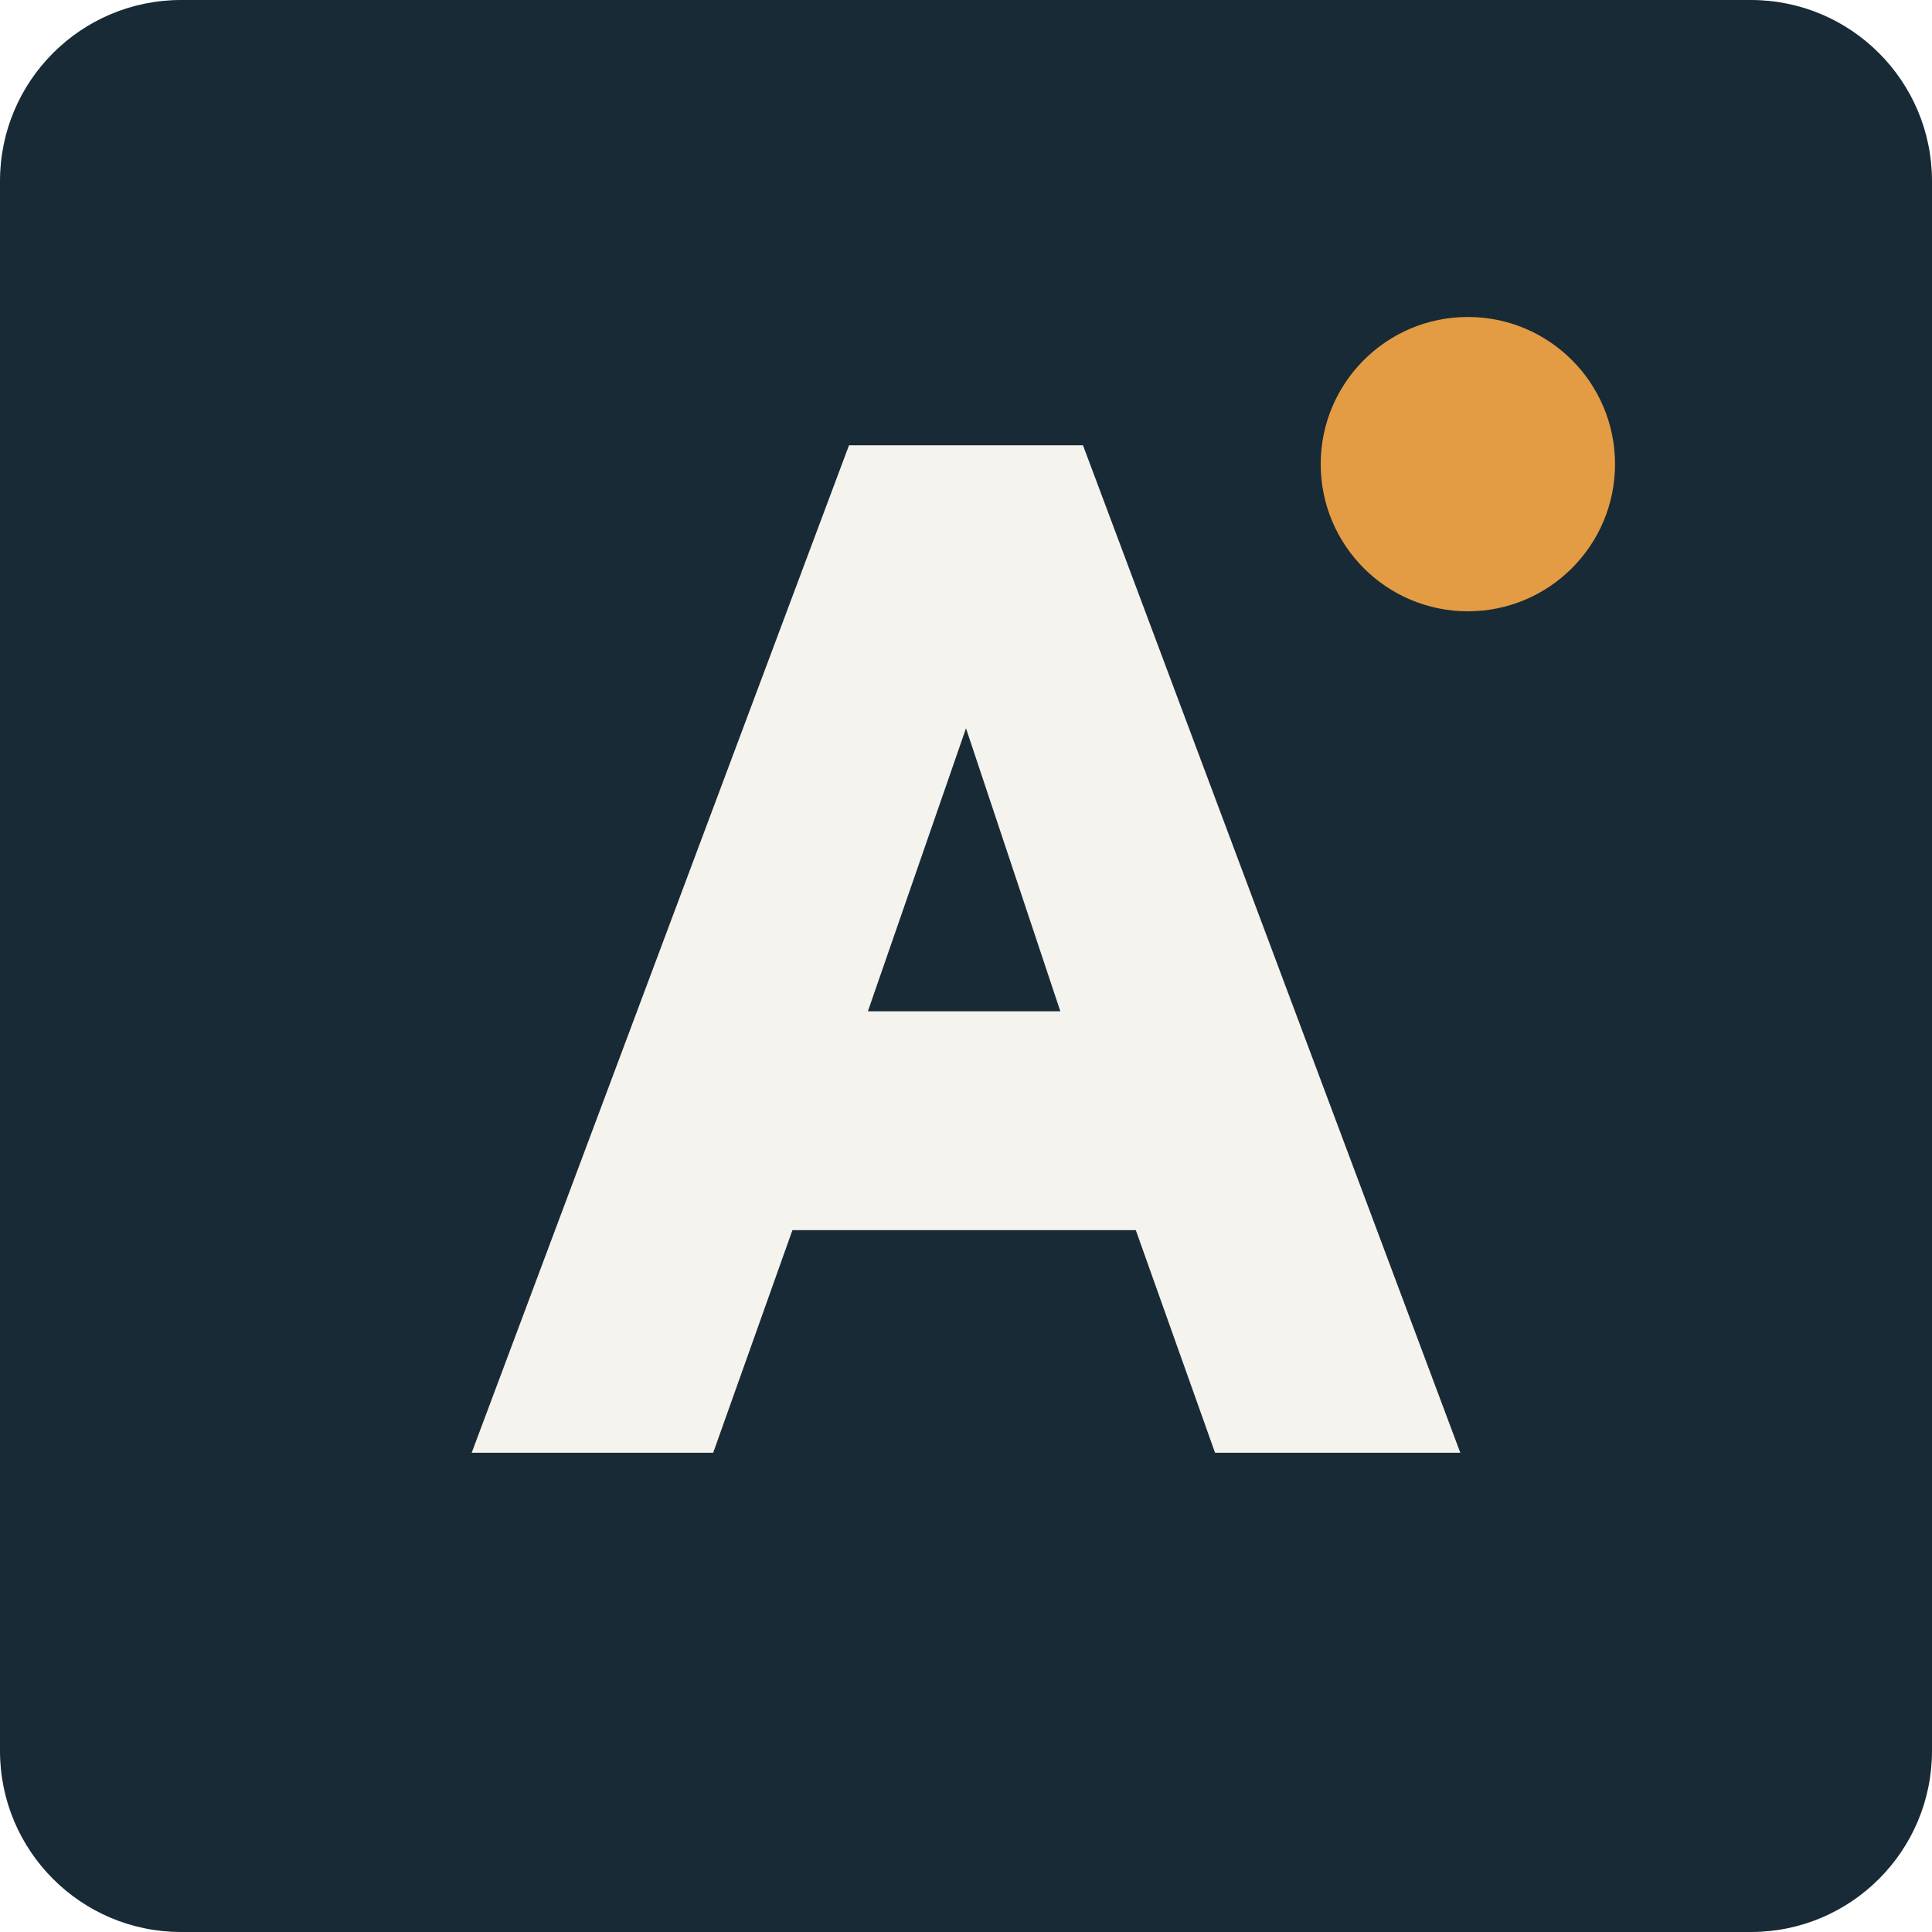
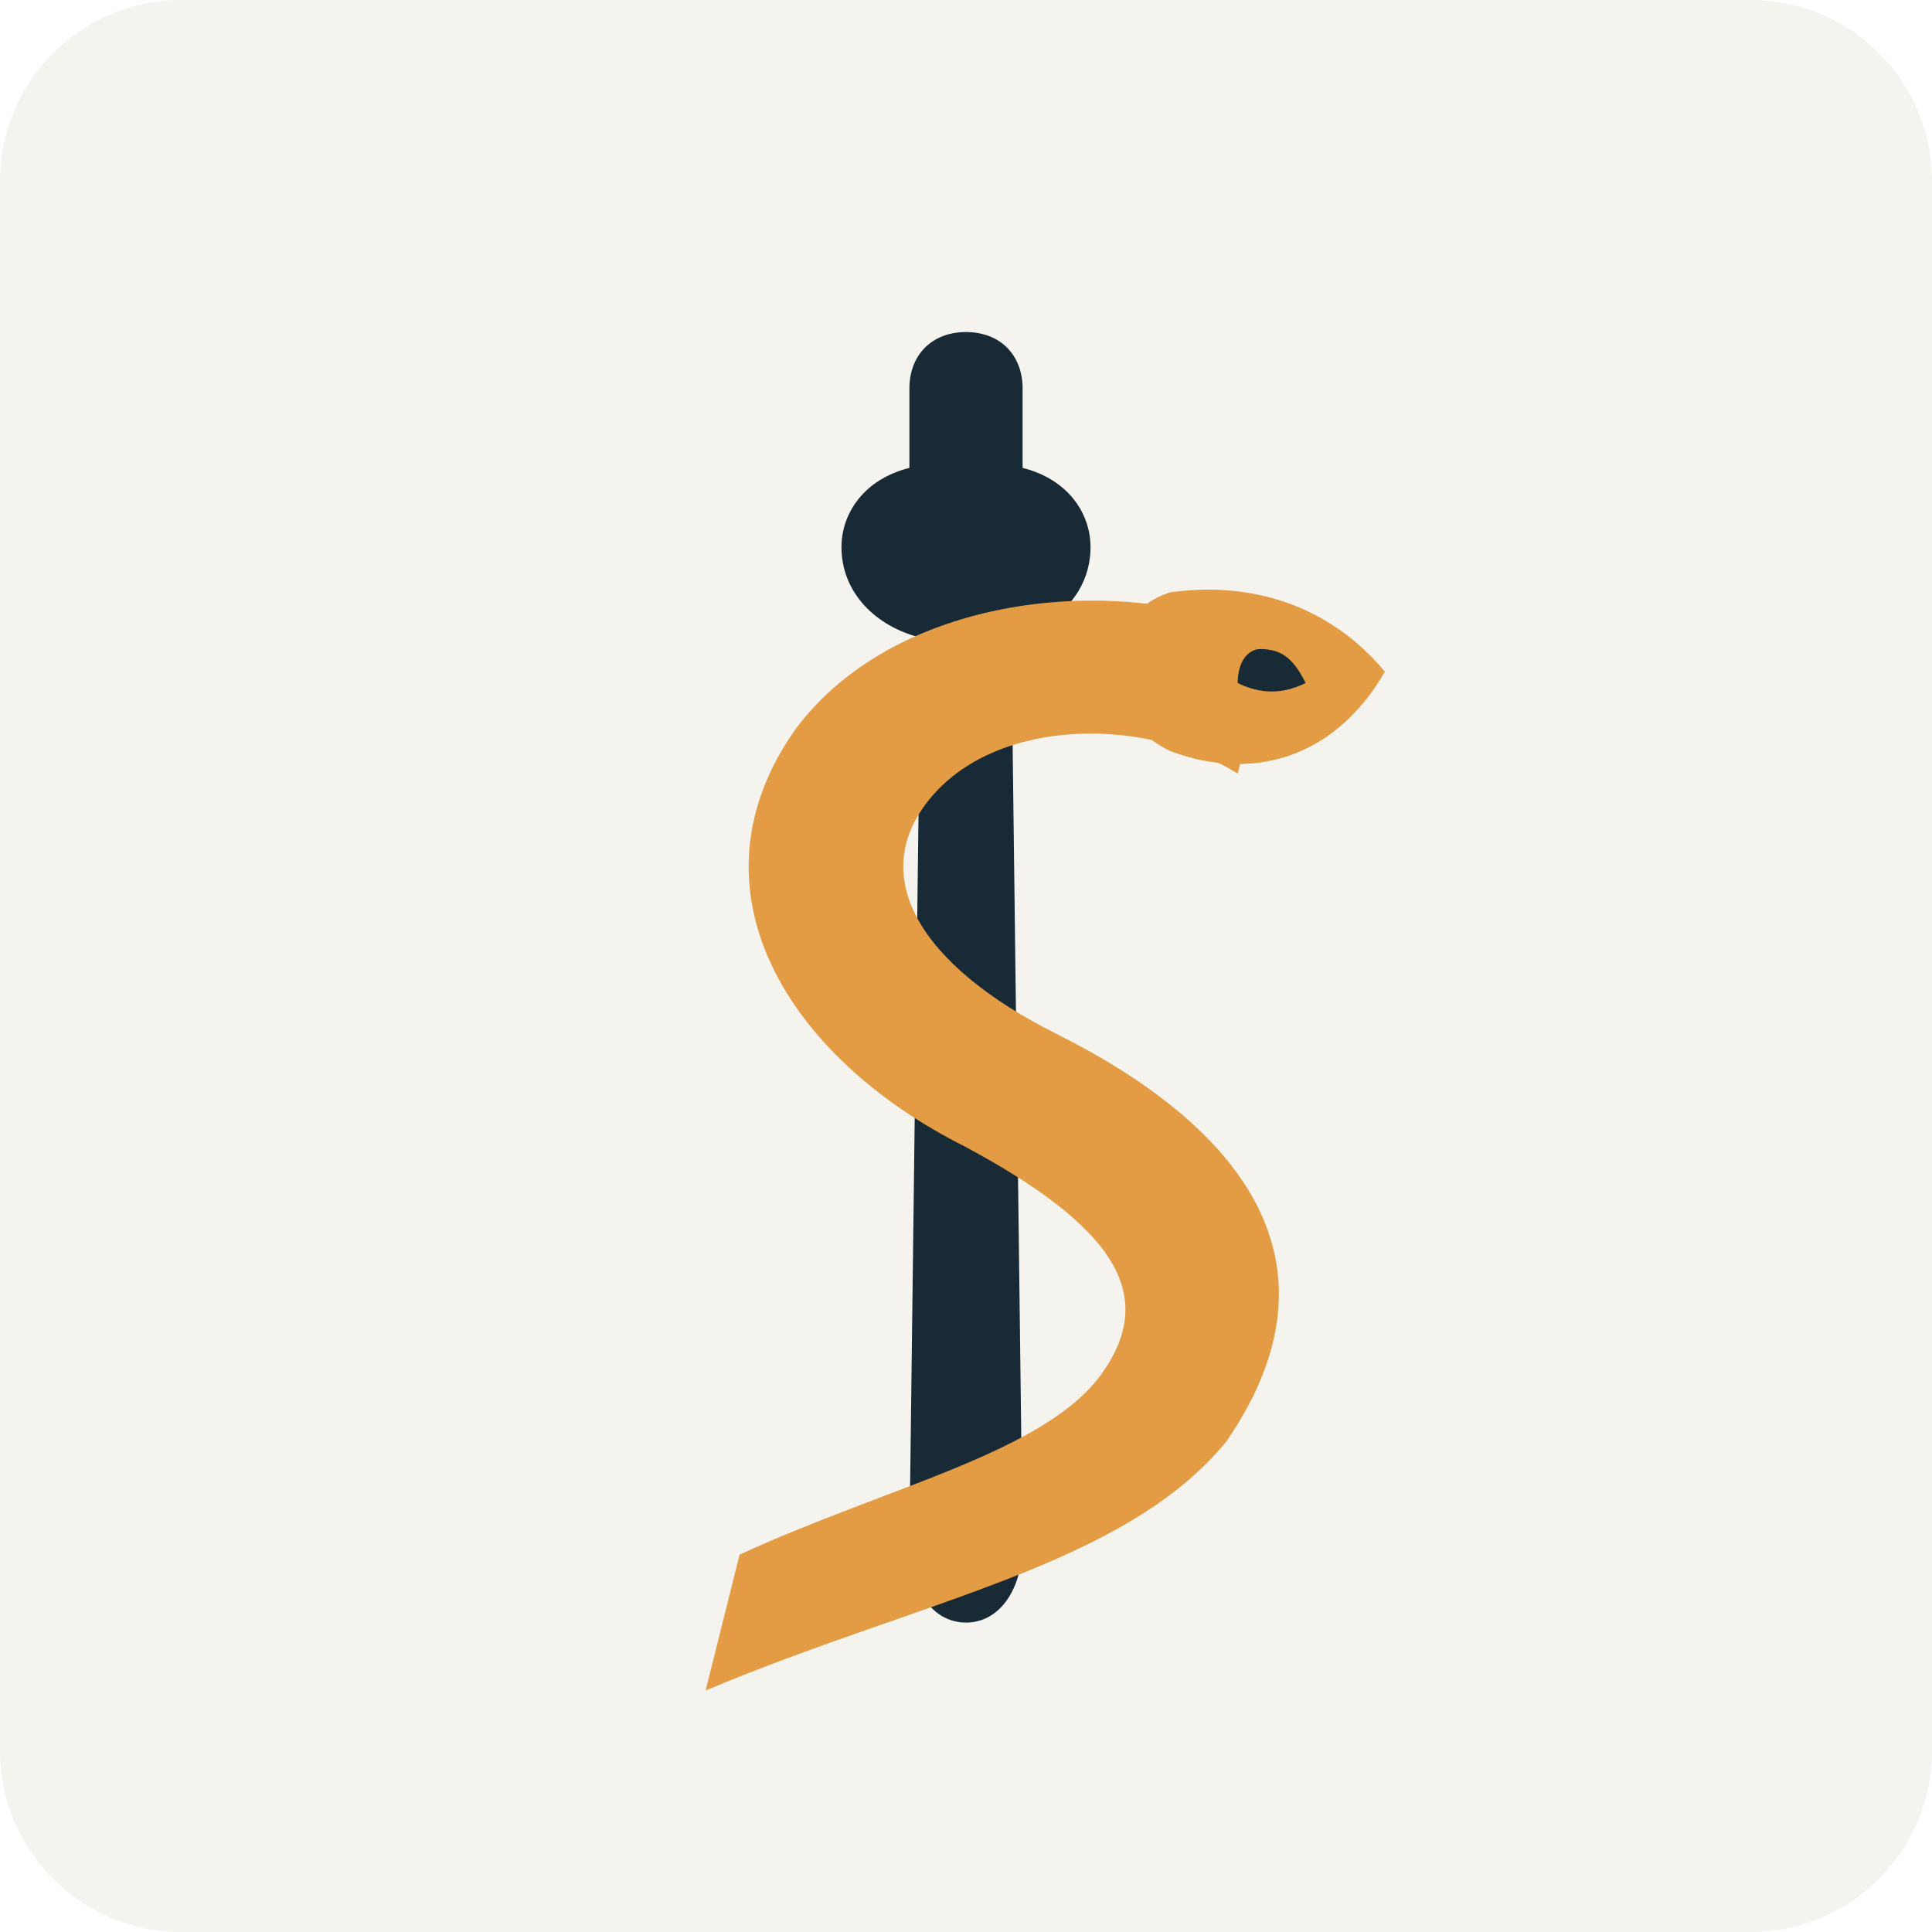
- <svg xmlns="http://www.w3.org/2000/svg" viewBox="0 0 512 512" role="img" aria-labelledby="title">
-   <rect width="512" height="512" rx="48" fill="#182a35" />
-   <path d="M125 385 225 118h62l100 267h-65l-21-59h-91l-21 59Zm105-117h51l-25-75Z" fill="#f5f3ed" />
-   <circle cx="389" cy="123" r="39" fill="#e39b44" />
+ <svg xmlns="http://www.w3.org/2000/svg" viewBox="0 0 512 512" role="img" aria-labelledby="title desc">
+   <rect width="512" height="512" rx="48" fill="#f5f3ed" />
+   <g transform="translate(64 64) scale(3)">
+     <path fill="#182a35" d="M59 13c0-3 2-5 5-5s5 2 5 5v7c4 1 6 4 6 7 0 4-3 7-7 8l1 80c0 4-2 7-5 7s-5-3-5-7l1-80c-4-1-7-4-7-8 0-3 2-6 6-7v-7Z" />
+     <path fill="#e39b44" d="M91 35C78 29 58 31 49 43 39 57 48 72 64 80c13 7 17 13 12 20-5 7-19 10-32 16l-3 12c19-8 37-11 46-22 11-16 1-28-15-36-12-6-17-14-11-21 6-7 19-7 27-2l3-12Z" />
+     <path fill="#e39b44" d="M82 31c7-1 14 1 19 7-4 7-11 10-19 7-4-2-6-6-5-9 1-2 2-4 5-5Z" />
+     <path fill="#182a35" d="M90 36c2 0 3 1 4 3-2 1-4 1-6 0 0-2 1-3 2-3Z" />
+   </g>
</svg>
